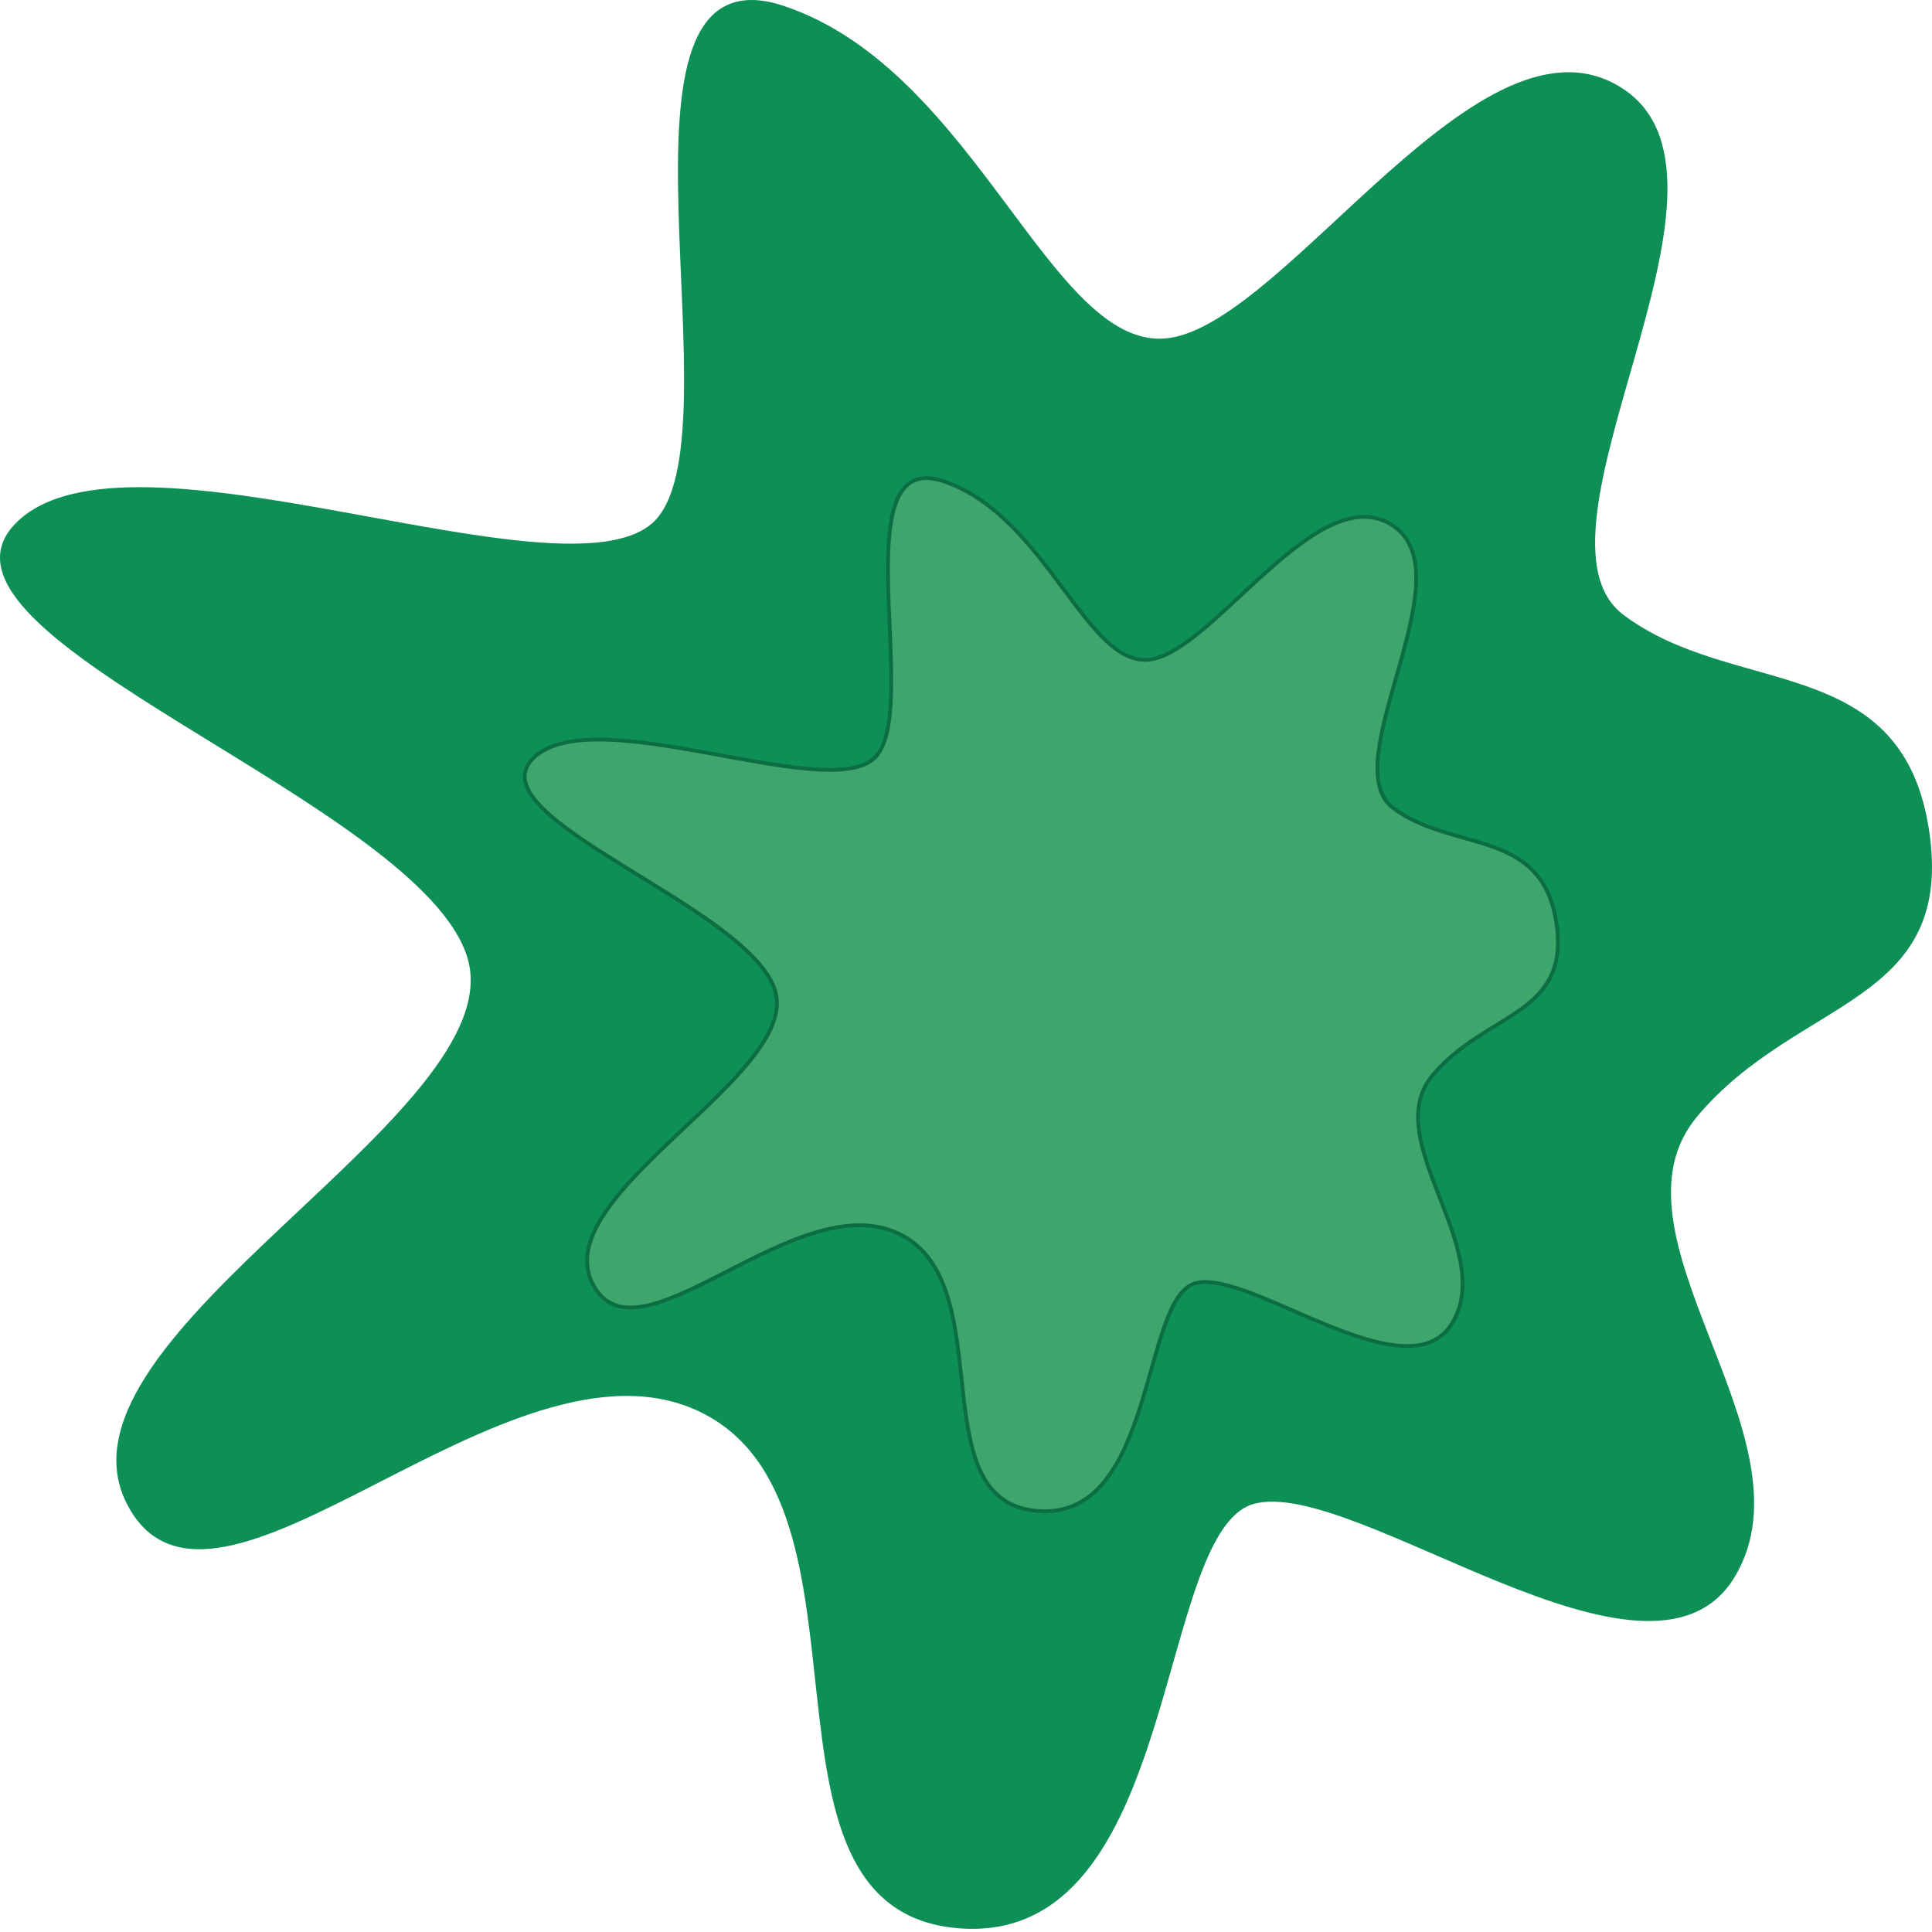
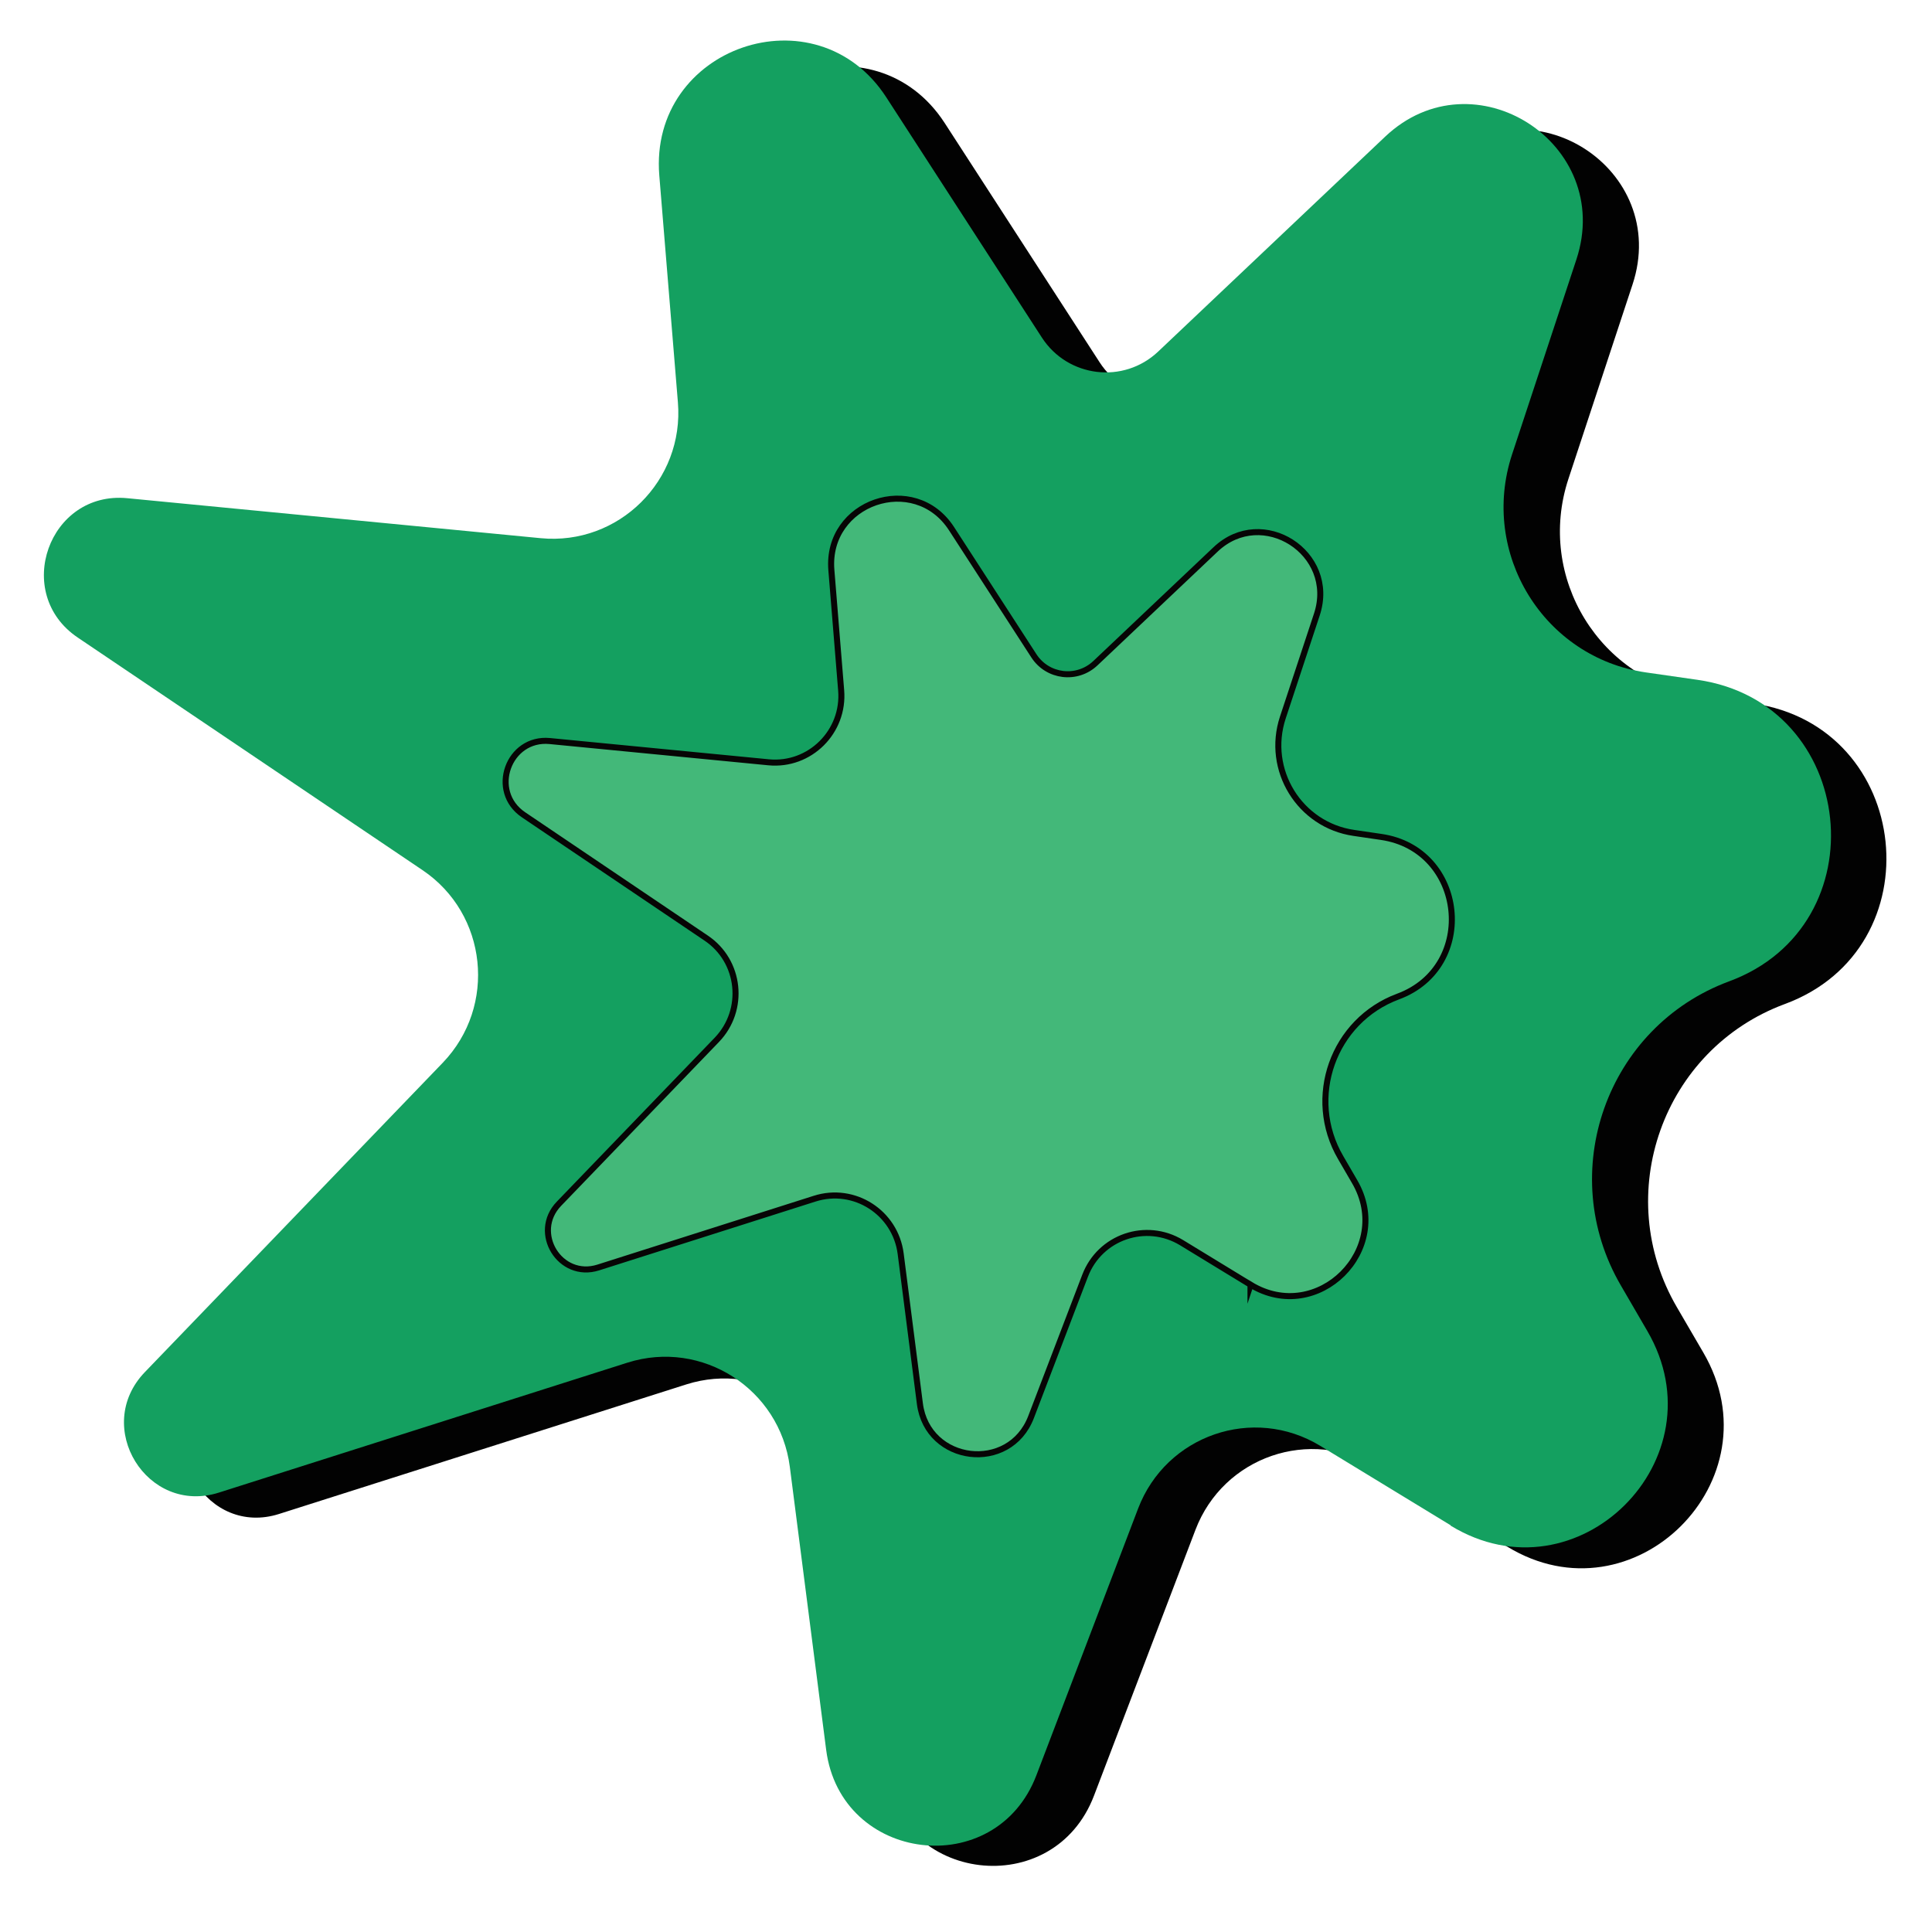
- <svg xmlns="http://www.w3.org/2000/svg" width="513" height="513" viewBox="0 0 513 513" fill="none">
-   <path d="M124.639 254.317C112.392 212.677 -24.775 168.588 4.618 139.195C34.011 109.802 149.133 161.24 173.627 139.195C198.121 117.151 156.481 -15.117 207.918 2.029C259.356 19.175 278.951 95.106 310.793 90.207C342.635 85.308 394.073 -0.421 430.814 24.073C467.555 48.567 401.421 141.645 430.814 163.689C460.207 185.734 504.296 173.487 511.644 220.026C518.993 266.564 477.352 264.115 450.409 295.957C423.466 327.799 482.252 381.686 460.207 418.427C438.162 455.168 359.781 391.484 332.838 398.832C305.895 406.18 313.243 516.403 254.457 511.504C195.671 506.606 237.311 398.832 185.874 374.338C134.436 349.844 56.056 442.921 34.011 398.832C11.966 354.743 136.886 295.957 124.639 254.317Z" fill="#0E8F55" stroke="#0E8F55" />
-   <path d="M205.849 263.168C199.287 240.821 125.793 217.159 141.542 201.384C157.29 185.609 218.974 213.215 232.098 201.384C245.222 189.553 222.911 118.567 250.471 127.769C278.032 136.971 288.531 177.722 305.592 175.093C322.654 172.464 350.214 126.454 369.9 139.6C389.586 152.745 354.151 202.698 369.9 214.529C385.649 226.36 409.272 219.788 413.21 244.764C417.147 269.741 394.836 268.426 380.399 285.515C365.963 302.605 397.461 331.525 385.649 351.243C373.837 370.962 331.84 336.783 317.404 340.727C302.968 344.67 306.905 403.825 275.407 401.196C243.909 398.567 266.22 340.727 238.66 327.581C211.099 314.436 169.102 364.389 157.29 340.727C145.479 317.065 212.411 285.515 205.849 263.168Z" fill="#3EA66D" stroke="#0D6D42" />
+ <svg xmlns="http://www.w3.org/2000/svg" id="Layer_1" version="1.1" viewBox="0 0 160 160">
+   <defs>
+     <style>
+       .st0 {
+         fill: #020202;
+       }
+ 
+       .st1 {
+         fill: #43b879;
+         stroke: #070505;
+         stroke-miterlimit: 10;
+         stroke-width: .5px;
+       }
+ 
+       .st2 {
+         fill: #14a060;
+       }
+     </style>
+   </defs>
+   <path class="st0" d="M124.81,128.08l-10.77-6.56c-5.53-3.37-12.73-.89-15.04,5.18l-8.4,22.01c-3.35,8.78-16.16,7.24-17.35-2.09l-3-23.37c-.82-6.44-7.25-10.56-13.41-8.6l-33.73,10.73c-5.93,1.89-10.44-5.44-6.12-9.94l24.6-25.55c4.49-4.67,3.69-12.29-1.67-15.9l-28.46-19.2c-5.41-3.65-2.38-12.14,4.1-11.51l34.13,3.3c6.43.62,11.86-4.76,11.33-11.23l-1.54-18.72c-.87-10.62,12.95-15.38,18.75-6.45l12.84,19.83c2.14,3.31,6.75,3.87,9.61,1.16l18.73-17.74c7.3-6.91,18.95.56,15.79,10.13l-5.31,16.1c-2.69,8.16,2.61,16.78,11.07,17.99l4.24.61c13.2,1.9,15.13,20.27,2.61,24.89h0c-10.12,3.75-14.39,15.78-8.93,25.12l2.18,3.74c6.18,10.58-5.78,22.45-16.23,16.08h-.01Z" />
+   <path class="st2" d="M120.14,126.32l-10.8-6.58c-5.55-3.38-12.77-.89-15.09,5.2l-8.42,22.08c-3.36,8.81-16.2,7.26-17.41-2.1l-3.01-23.44c-.83-6.46-7.27-10.59-13.45-8.63l-33.83,10.76c-5.95,1.89-10.48-5.45-6.14-9.97l24.68-25.63c4.5-4.69,3.7-12.33-1.68-15.95L6.44,52.8c-5.43-3.66-2.39-12.18,4.11-11.54l34.23,3.31c6.45.62,11.9-4.77,11.36-11.26l-1.54-18.78c-.87-10.65,12.99-15.43,18.8-6.47l12.88,19.89c2.15,3.32,6.77,3.88,9.64,1.16l18.79-17.79c7.32-6.93,19.01.56,15.84,10.17l-5.33,16.15c-2.69,8.19,2.62,16.83,11.11,18.05l4.25.61c13.24,1.9,15.17,20.33,2.62,24.97h0c-10.15,3.76-14.43,15.83-8.96,25.2l2.18,3.75c6.2,10.62-5.8,22.52-16.28,16.13h-.01Z" />
+   <path class="st1" d="M103.57,106.4l-5.72-3.49c-2.94-1.78-6.76-.48-7.99,2.75l-4.47,11.69c-1.78,4.66-8.58,3.84-9.21-1.11l-1.59-12.41c-.44-3.42-3.85-5.61-7.13-4.56l-17.92,5.7c-3.16,1-5.55-2.89-3.25-5.28l13.07-13.57c2.39-2.48,1.97-6.53-.89-8.44l-15.11-10.2c-2.88-1.94-1.26-6.44,2.17-6.11l18.12,1.76c3.41.33,6.3-2.53,6.01-5.97l-.81-9.95c-.46-5.64,6.88-8.16,9.95-3.43l6.82,10.53c1.14,1.76,3.58,2.05,5.1.61l9.95-9.42c3.87-3.67,10.06.29,8.39,5.38l-2.82,8.54c-1.43,4.33,1.38,8.91,5.89,9.56l2.25.33c7,1.01,8.04,10.76,1.4,13.22h0c-5.37,1.99-7.65,8.38-4.75,13.34l1.15,1.98c3.28,5.61-3.07,11.92-8.62,8.54v.04Z" />
</svg>
